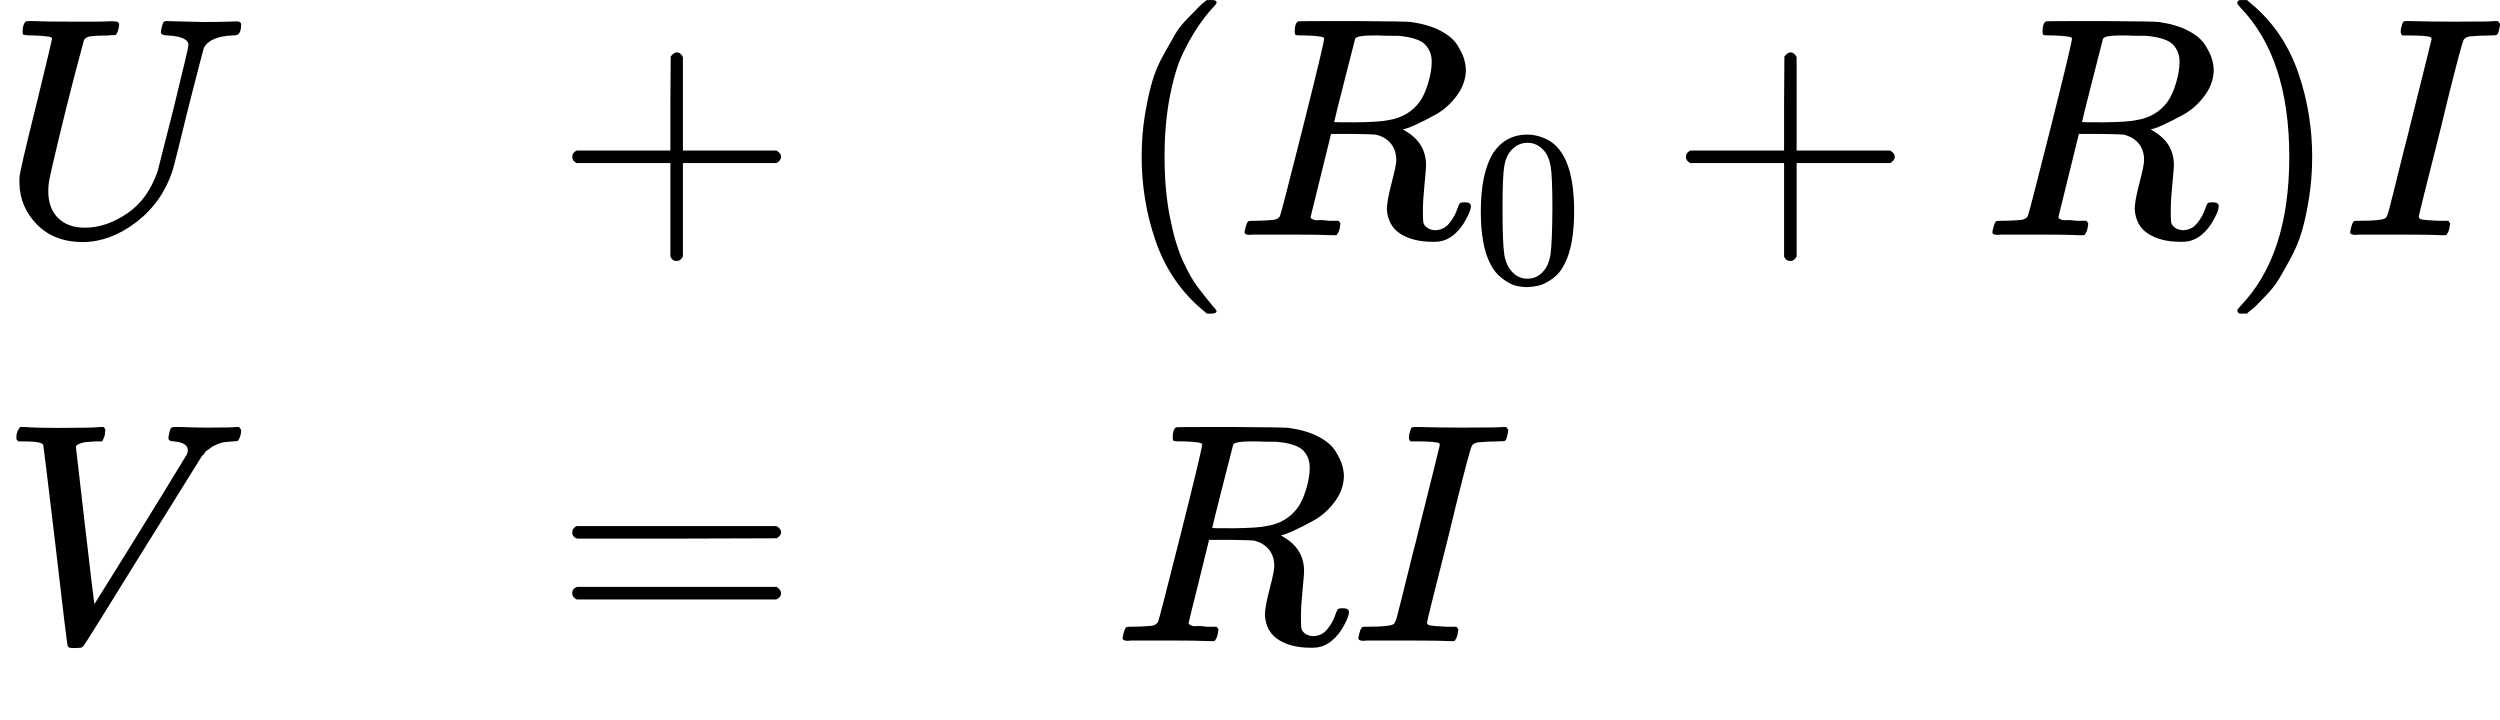
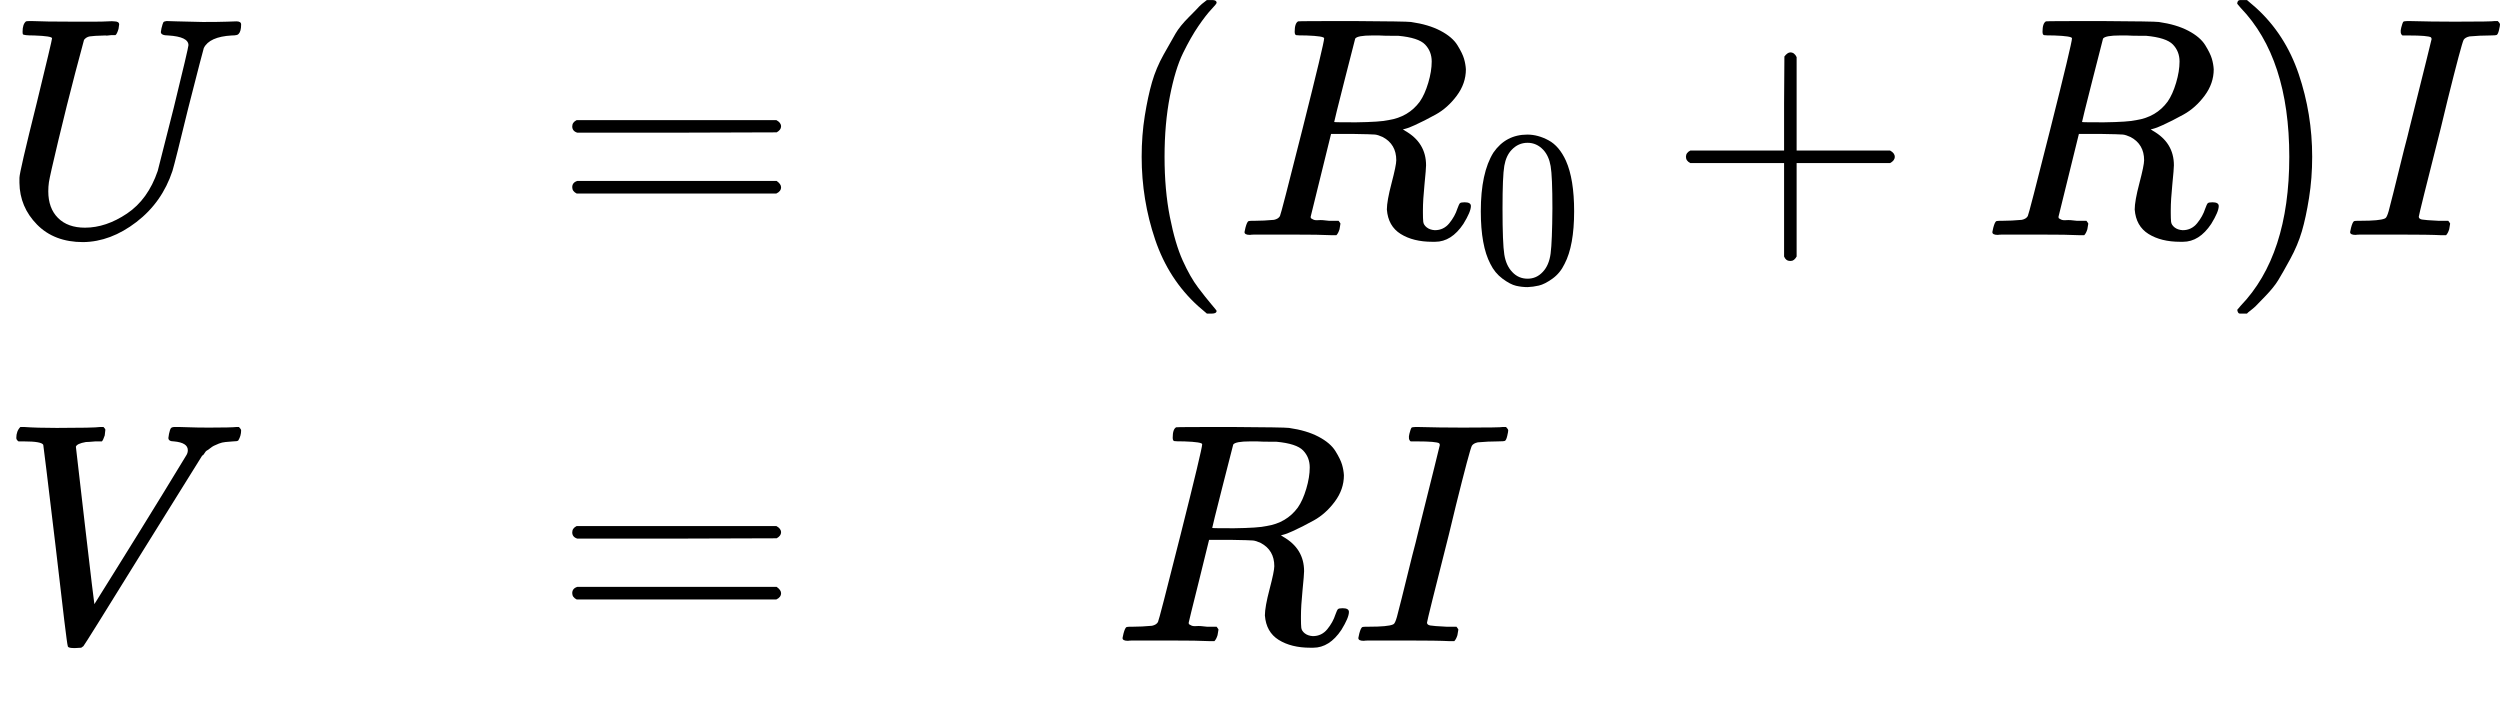
<svg xmlns="http://www.w3.org/2000/svg" xmlns:xlink="http://www.w3.org/1999/xlink" width="216.456px" height="62.304px" viewBox="0 -1397.3 7973 2294.7">
  <defs>
-     <path id="MJX-47-TEX-I-55" d="M107 637Q73 637 71 641Q70 643 70 649Q70 673 81 682Q83 683 98 683Q139 681 234 681Q268 681 297 681T342 682T362 682Q378 682 378 672Q378 670 376 658Q371 641 366 638H364Q362 638 359 638T352 638T343 637T334 637Q295 636 284 634T266 623Q265 621 238 518T184 302T154 169Q152 155 152 140Q152 86 183 55T269 24Q336 24 403 69T501 205L552 406Q599 598 599 606Q599 633 535 637Q511 637 511 648Q511 650 513 660Q517 676 519 679T529 683Q532 683 561 682T645 680Q696 680 723 681T752 682Q767 682 767 672Q767 650 759 642Q756 637 737 637Q666 633 648 597Q646 592 598 404Q557 235 548 205Q515 105 433 42T263 -22Q171 -22 116 34T60 167V183Q60 201 115 421Q164 622 164 628Q164 635 107 637Z" />
-     <path id="MJX-47-TEX-N-2B" d="M56 237T56 250T70 270H369V420L370 570Q380 583 389 583Q402 583 409 568V270H707Q722 262 722 250T707 230H409V-68Q401 -82 391 -82H389H387Q375 -82 369 -68V230H70Q56 237 56 250Z" />
-     <path id="MJX-47-TEX-N-28" d="M94 250Q94 319 104 381T127 488T164 576T202 643T244 695T277 729T302 750H315H319Q333 750 333 741Q333 738 316 720T275 667T226 581T184 443T167 250T184 58T225 -81T274 -167T316 -220T333 -241Q333 -250 318 -250H315H302L274 -226Q180 -141 137 -14T94 250Z" />
-     <path id="MJX-47-TEX-I-52" d="M230 637Q203 637 198 638T193 649Q193 676 204 682Q206 683 378 683Q550 682 564 680Q620 672 658 652T712 606T733 563T739 529Q739 484 710 445T643 385T576 351T538 338L545 333Q612 295 612 223Q612 212 607 162T602 80V71Q602 53 603 43T614 25T640 16Q668 16 686 38T712 85Q717 99 720 102T735 105Q755 105 755 93Q755 75 731 36Q693 -21 641 -21H632Q571 -21 531 4T487 82Q487 109 502 166T517 239Q517 290 474 313Q459 320 449 321T378 323H309L277 193Q244 61 244 59Q244 55 245 54T252 50T269 48T302 46H333Q339 38 339 37T336 19Q332 6 326 0H311Q275 2 180 2Q146 2 117 2T71 2T50 1Q33 1 33 10Q33 12 36 24Q41 43 46 45Q50 46 61 46H67Q94 46 127 49Q141 52 146 61Q149 65 218 339T287 628Q287 635 230 637ZM630 554Q630 586 609 608T523 636Q521 636 500 636T462 637H440Q393 637 386 627Q385 624 352 494T319 361Q319 360 388 360Q466 361 492 367Q556 377 592 426Q608 449 619 486T630 554Z" />
-     <path id="MJX-47-TEX-N-30" d="M96 585Q152 666 249 666Q297 666 345 640T423 548Q460 465 460 320Q460 165 417 83Q397 41 362 16T301 -15T250 -22Q224 -22 198 -16T137 16T82 83Q39 165 39 320Q39 494 96 585ZM321 597Q291 629 250 629Q208 629 178 597Q153 571 145 525T137 333Q137 175 145 125T181 46Q209 16 250 16Q290 16 318 46Q347 76 354 130T362 333Q362 478 354 524T321 597Z" />
-     <path id="MJX-47-TEX-N-29" d="M60 749L64 750Q69 750 74 750H86L114 726Q208 641 251 514T294 250Q294 182 284 119T261 12T224 -76T186 -143T145 -194T113 -227T90 -246Q87 -249 86 -250H74Q66 -250 63 -250T58 -247T55 -238Q56 -237 66 -225Q221 -64 221 250T66 725Q56 737 55 738Q55 746 60 749Z" />
-     <path id="MJX-47-TEX-I-49" d="M43 1Q26 1 26 10Q26 12 29 24Q34 43 39 45Q42 46 54 46H60Q120 46 136 53Q137 53 138 54Q143 56 149 77T198 273Q210 318 216 344Q286 624 286 626Q284 630 284 631Q274 637 213 637H193Q184 643 189 662Q193 677 195 680T209 683H213Q285 681 359 681Q481 681 487 683H497Q504 676 504 672T501 655T494 639Q491 637 471 637Q440 637 407 634Q393 631 388 623Q381 609 337 432Q326 385 315 341Q245 65 245 59Q245 52 255 50T307 46H339Q345 38 345 37T342 19Q338 6 332 0H316Q279 2 179 2Q143 2 113 2T65 2T43 1Z" />
-     <path id="MJX-47-TEX-I-56" d="M52 648Q52 670 65 683H76Q118 680 181 680Q299 680 320 683H330Q336 677 336 674T334 656Q329 641 325 637H304Q282 635 274 635Q245 630 242 620Q242 618 271 369T301 118L374 235Q447 352 520 471T595 594Q599 601 599 609Q599 633 555 637Q537 637 537 648Q537 649 539 661Q542 675 545 679T558 683Q560 683 570 683T604 682T668 681Q737 681 755 683H762Q769 676 769 672Q769 655 760 640Q757 637 743 637Q730 636 719 635T698 630T682 623T670 615T660 608T652 599T645 592L452 282Q272 -9 266 -16Q263 -18 259 -21L241 -22H234Q216 -22 216 -15Q213 -9 177 305Q139 623 138 626Q133 637 76 637H59Q52 642 52 648Z" />
-     <path id="MJX-47-TEX-N-3D" d="M56 347Q56 360 70 367H707Q722 359 722 347Q722 336 708 328L390 327H72Q56 332 56 347ZM56 153Q56 168 72 173H708Q722 163 722 153Q722 140 707 133H70Q56 140 56 153Z" />
+     <path id="MJX-91-TEX-I-55" d="M107 637Q73 637 71 641Q70 643 70 649Q70 673 81 682Q83 683 98 683Q139 681 234 681Q268 681 297 681T342 682T362 682Q378 682 378 672Q378 670 376 658Q371 641 366 638H364Q362 638 359 638T352 638T343 637T334 637Q295 636 284 634T266 623Q265 621 238 518T184 302T154 169Q152 155 152 140Q152 86 183 55T269 24Q336 24 403 69T501 205L552 406Q599 598 599 606Q599 633 535 637Q511 637 511 648Q511 650 513 660Q517 676 519 679T529 683Q532 683 561 682T645 680Q696 680 723 681T752 682Q767 682 767 672Q767 650 759 642Q756 637 737 637Q666 633 648 597Q646 592 598 404Q557 235 548 205Q515 105 433 42T263 -22Q171 -22 116 34T60 167V183Q60 201 115 421Q164 622 164 628Q164 635 107 637Z" />
+     <path id="MJX-91-TEX-N-3D" d="M56 347Q56 360 70 367H707Q722 359 722 347Q722 336 708 328L390 327H72Q56 332 56 347ZM56 153Q56 168 72 173H708Q722 163 722 153Q722 140 707 133H70Q56 140 56 153Z" />
+     <path id="MJX-91-TEX-N-28" d="M94 250Q94 319 104 381T127 488T164 576T202 643T244 695T277 729T302 750H315H319Q333 750 333 741Q333 738 316 720T275 667T226 581T184 443T167 250T184 58T225 -81T274 -167T316 -220T333 -241Q333 -250 318 -250H315H302L274 -226Q180 -141 137 -14T94 250Z" />
+     <path id="MJX-91-TEX-I-52" d="M230 637Q203 637 198 638T193 649Q193 676 204 682Q206 683 378 683Q550 682 564 680Q620 672 658 652T712 606T733 563T739 529Q739 484 710 445T643 385T576 351T538 338L545 333Q612 295 612 223Q612 212 607 162T602 80V71Q602 53 603 43T614 25T640 16Q668 16 686 38T712 85Q717 99 720 102T735 105Q755 105 755 93Q755 75 731 36Q693 -21 641 -21H632Q571 -21 531 4T487 82Q487 109 502 166T517 239Q517 290 474 313Q459 320 449 321T378 323H309L277 193Q244 61 244 59Q244 55 245 54T252 50T269 48T302 46H333Q339 38 339 37T336 19Q332 6 326 0H311Q275 2 180 2Q146 2 117 2T71 2T50 1Q33 1 33 10Q33 12 36 24Q41 43 46 45Q50 46 61 46H67Q94 46 127 49Q141 52 146 61Q149 65 218 339T287 628Q287 635 230 637ZM630 554Q630 586 609 608T523 636Q521 636 500 636T462 637H440Q393 637 386 627Q385 624 352 494T319 361Q319 360 388 360Q466 361 492 367Q556 377 592 426Q608 449 619 486T630 554Z" />
+     <path id="MJX-91-TEX-N-30" d="M96 585Q152 666 249 666Q297 666 345 640T423 548Q460 465 460 320Q460 165 417 83Q397 41 362 16T301 -15T250 -22Q224 -22 198 -16T137 16T82 83Q39 165 39 320Q39 494 96 585ZM321 597Q291 629 250 629Q208 629 178 597Q153 571 145 525T137 333Q137 175 145 125T181 46Q209 16 250 16Q290 16 318 46Q347 76 354 130T362 333Q362 478 354 524T321 597Z" />
+     <path id="MJX-91-TEX-N-2B" d="M56 237T56 250T70 270H369V420L370 570Q380 583 389 583Q402 583 409 568V270H707Q722 262 722 250T707 230H409V-68Q401 -82 391 -82H389H387Q375 -82 369 -68V230H70Q56 237 56 250Z" />
+     <path id="MJX-91-TEX-N-29" d="M60 749L64 750Q69 750 74 750H86L114 726Q208 641 251 514T294 250Q294 182 284 119T261 12T224 -76T186 -143T145 -194T113 -227T90 -246Q87 -249 86 -250H74Q66 -250 63 -250T58 -247T55 -238Q56 -237 66 -225Q221 -64 221 250T66 725Q56 737 55 738Q55 746 60 749Z" />
+     <path id="MJX-91-TEX-I-49" d="M43 1Q26 1 26 10Q26 12 29 24Q34 43 39 45Q42 46 54 46H60Q120 46 136 53Q137 53 138 54Q143 56 149 77T198 273Q210 318 216 344Q286 624 286 626Q284 630 284 631Q274 637 213 637H193Q184 643 189 662Q193 677 195 680T209 683H213Q285 681 359 681Q481 681 487 683H497Q504 676 504 672T501 655T494 639Q491 637 471 637Q440 637 407 634Q393 631 388 623Q381 609 337 432Q326 385 315 341Q245 65 245 59Q245 52 255 50T307 46H339Q345 38 345 37T342 19Q338 6 332 0H316Q279 2 179 2Q143 2 113 2T65 2T43 1Z" />
+     <path id="MJX-91-TEX-I-56" d="M52 648Q52 670 65 683H76Q118 680 181 680Q299 680 320 683H330Q336 677 336 674T334 656Q329 641 325 637H304Q282 635 274 635Q245 630 242 620Q242 618 271 369T301 118L374 235Q447 352 520 471T595 594Q599 601 599 609Q599 633 555 637Q537 637 537 648Q537 649 539 661Q542 675 545 679T558 683Q560 683 570 683T604 682T668 681Q737 681 755 683H762Q769 676 769 672Q769 655 760 640Q757 637 743 637Q730 636 719 635T698 630T682 623T670 615T660 608T652 599T645 592L452 282Q272 -9 266 -16Q263 -18 259 -21L241 -22H234Q216 -22 216 -15Q213 -9 177 305Q139 623 138 626Q133 637 76 637H59Q52 642 52 648Z" />
  </defs>
  <g stroke="currentColor" fill="currentColor" stroke-width="0" transform="matrix(1 0 0 -1 0 0)">
    <g data-mml-node="math">
      <g data-mml-node="mtable">
        <g data-mml-node="mtr" transform="translate(0, 647.3)">
          <g data-mml-node="mtd" transform="translate(2, 0)">
            <g data-mml-node="mi">
-               <use xlink:href="#MJX-47-TEX-I-55" />
+               <use xlink:href="#MJX-91-TEX-I-55" />
            </g>
          </g>
          <g data-mml-node="mtd" transform="translate(1769, 0)">
            <g data-mml-node="mo">
-               <use xlink:href="#MJX-47-TEX-N-2B" />
+               <use xlink:href="#MJX-91-TEX-N-3D" />
            </g>
          </g>
          <g data-mml-node="mtd" transform="translate(3547, 0)">
            <g data-mml-node="mo">
-               <use xlink:href="#MJX-47-TEX-N-28" />
+               <use xlink:href="#MJX-91-TEX-N-28" />
            </g>
            <g data-mml-node="msub" transform="translate(389, 0)">
              <g data-mml-node="mi">
-                 <use xlink:href="#MJX-47-TEX-I-52" />
+                 <use xlink:href="#MJX-91-TEX-I-52" />
              </g>
              <g data-mml-node="mn" transform="translate(759, -150) scale(0.707)">
-                 <use xlink:href="#MJX-47-TEX-N-30" />
+                 <use xlink:href="#MJX-91-TEX-N-30" />
              </g>
            </g>
            <g data-mml-node="mo" transform="translate(1773.8, 0)">
-               <use xlink:href="#MJX-47-TEX-N-2B" />
+               <use xlink:href="#MJX-91-TEX-N-2B" />
            </g>
            <g data-mml-node="mi" transform="translate(2774, 0)">
-               <use xlink:href="#MJX-47-TEX-I-52" />
+               <use xlink:href="#MJX-91-TEX-I-52" />
            </g>
            <g data-mml-node="mo" transform="translate(3533, 0)">
-               <use xlink:href="#MJX-47-TEX-N-29" />
+               <use xlink:href="#MJX-91-TEX-N-29" />
            </g>
            <g data-mml-node="mi" transform="translate(3922, 0)">
-               <use xlink:href="#MJX-47-TEX-I-49" />
+               <use xlink:href="#MJX-91-TEX-I-49" />
            </g>
          </g>
        </g>
        <g data-mml-node="mtr" transform="translate(0, -647.3)">
          <g data-mml-node="mtd">
            <g data-mml-node="mi">
-               <use xlink:href="#MJX-47-TEX-I-56" />
+               <use xlink:href="#MJX-91-TEX-I-56" />
            </g>
          </g>
          <g data-mml-node="mtd" transform="translate(1769, 0)">
            <g data-mml-node="mo">
-               <use xlink:href="#MJX-47-TEX-N-3D" />
+               <use xlink:href="#MJX-91-TEX-N-3D" />
            </g>
          </g>
          <g data-mml-node="mtd" transform="translate(3547, 0)">
            <g data-mml-node="mi">
-               <use xlink:href="#MJX-47-TEX-I-52" />
+               <use xlink:href="#MJX-91-TEX-I-52" />
            </g>
            <g data-mml-node="mi" transform="translate(759, 0)">
-               <use xlink:href="#MJX-47-TEX-I-49" />
+               <use xlink:href="#MJX-91-TEX-I-49" />
            </g>
          </g>
        </g>
      </g>
    </g>
  </g>
</svg>
